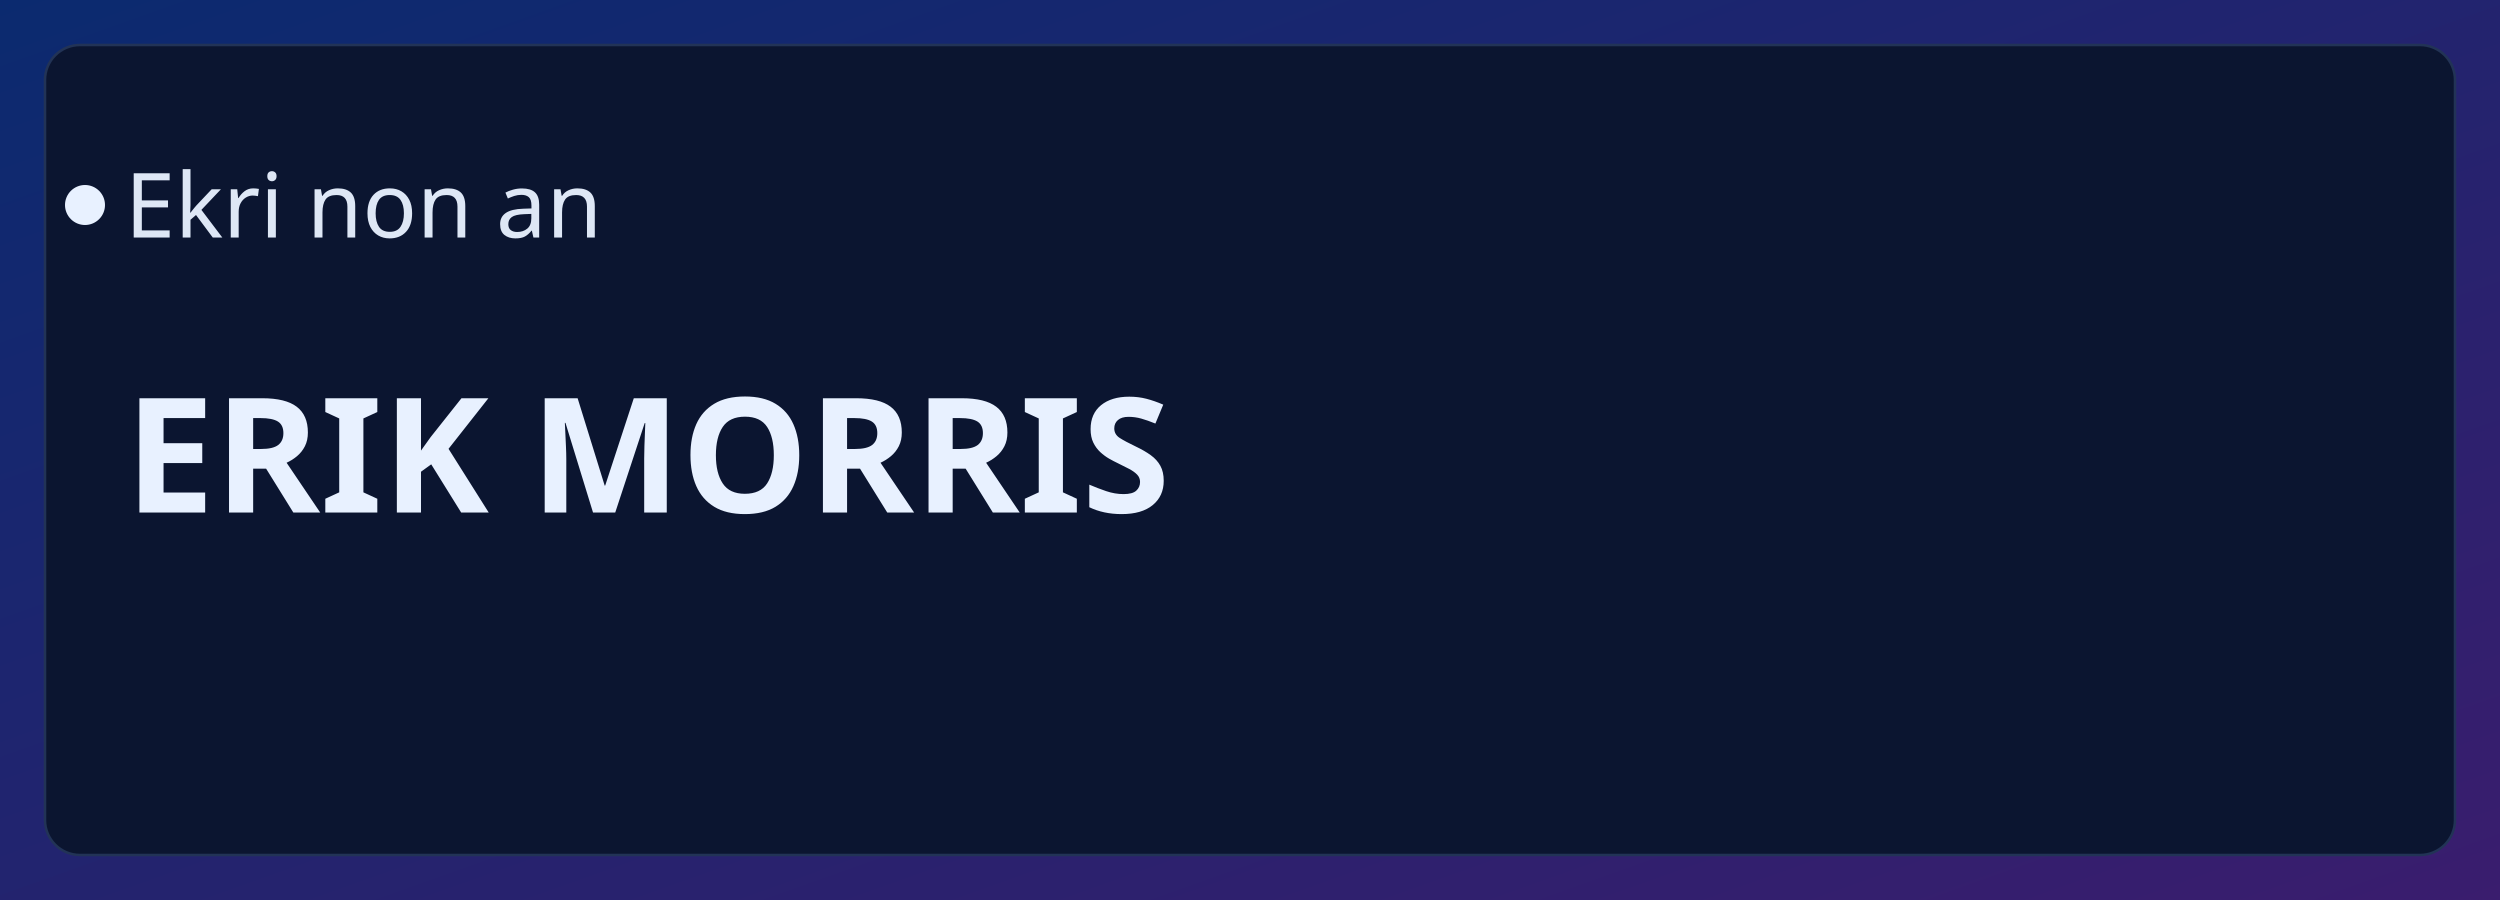
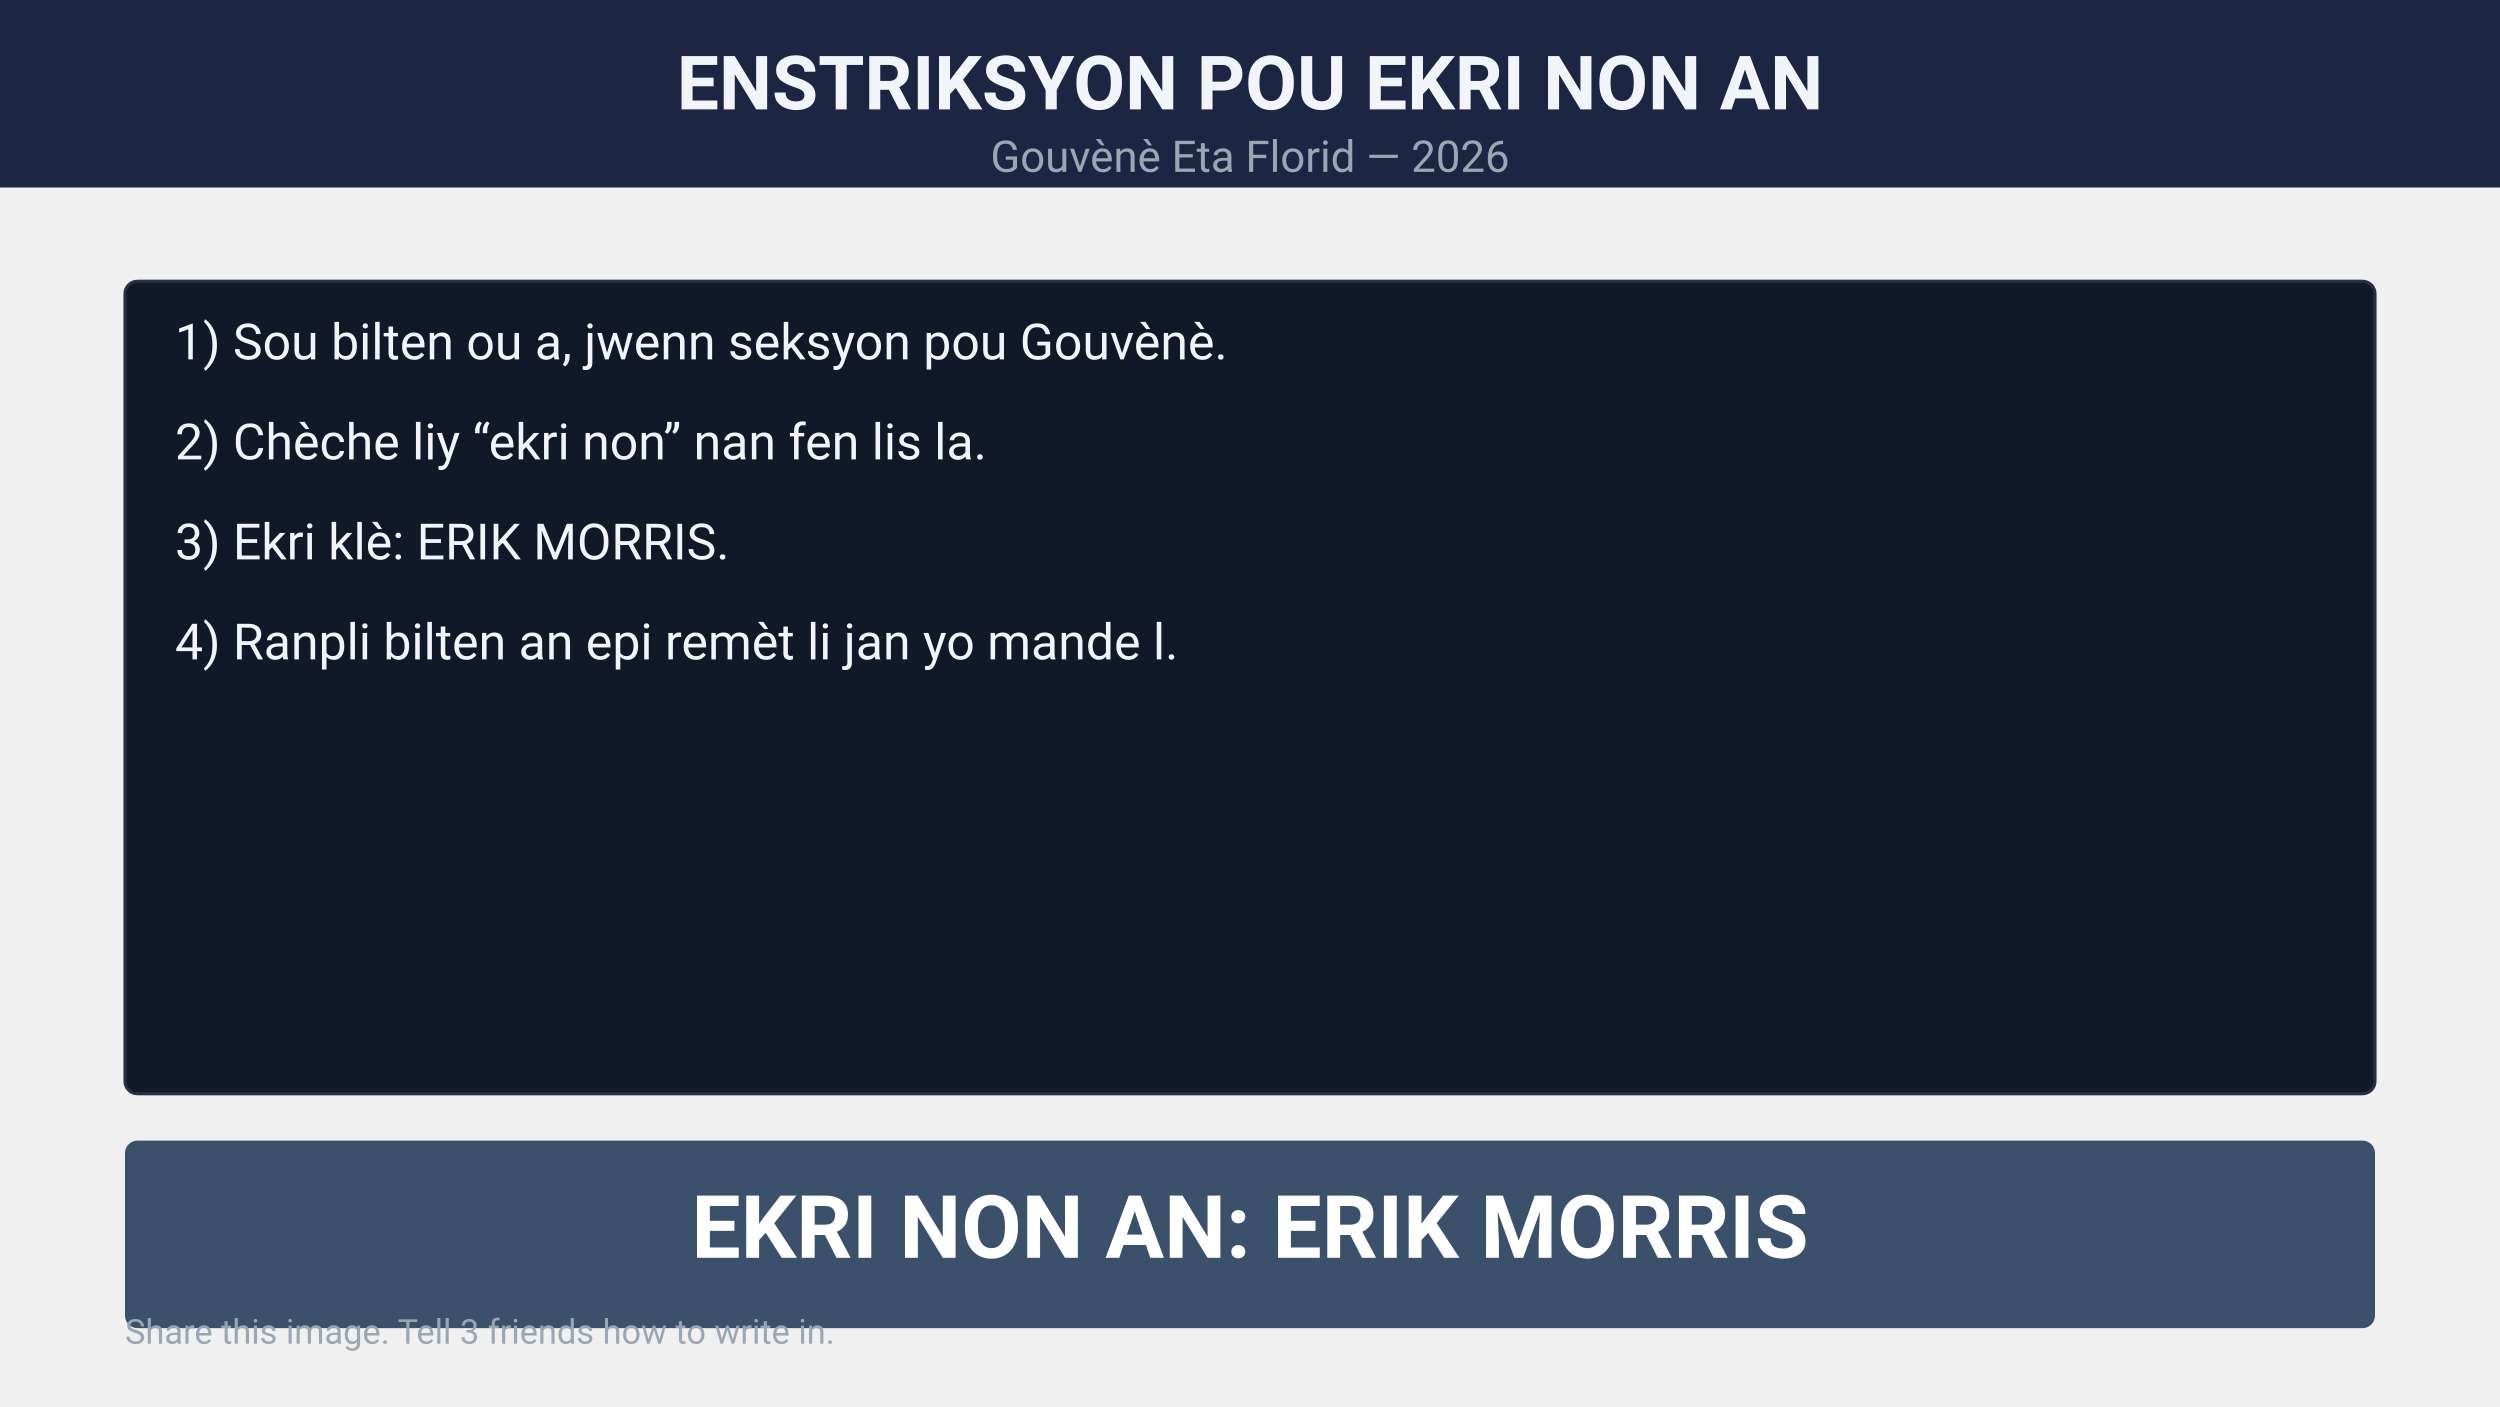
- <svg xmlns="http://www.w3.org/2000/svg" viewBox="0 0 1000 360" width="1000" height="360">
-   <defs>
-     <linearGradient id="g" x1="0" y1="0" x2="1" y2="1">
-       <stop offset="0" stop-color="#0b2a6f" />
-       <stop offset="1" stop-color="#3a1d6e" />
-     </linearGradient>
-   </defs>
-   <rect x="0" y="0" width="1000" height="360" fill="url(#g)" />
-   <rect x="18" y="18" width="964" height="324" rx="14" fill="#0b1530" stroke="#223356" />
-   <g font-family="Segoe UI, Noto Sans, Arial" fill="#e8f1ff">
-     <text x="50" y="95" font-size="36" opacity="0.95">Ekri non an</text>
-     <text x="50" y="205" font-size="64" font-weight="800">ERIK MORRIS</text>
-     <circle cx="34" cy="82" r="8" fill="#e8f1ff" />
-   </g>
+ <svg xmlns="http://www.w3.org/2000/svg" width="1600" height="900" viewBox="0 0 1600 900" style="background:#0b132b;font-family:system-ui,-apple-system,Segoe UI,Roboto,Helvetica,Arial,sans-serif">
+   <rect x="0" y="0" width="1600" height="120" fill="#1c2541" />
+   <text x="800" y="70" fill="#f1f5f9" font-size="48" font-weight="700" text-anchor="middle">ENSTRIKSYON POU EKRI NON AN</text>
+   <text x="800" y="110" fill="#9aa7b2" font-size="28" text-anchor="middle">Gouvènè Eta Florid — 2026</text>
+   <rect x="80" y="180" width="1440" height="520" fill="#111827" stroke="#273043" stroke-width="2" rx="8" />
+   <text x="112" y="230" fill="#f1f5f9" font-size="32">1) Sou bilten ou a, jwenn seksyon pou Gouvènè.</text>
+   <text x="112" y="294" fill="#f1f5f9" font-size="32">2) Chèche liy “ekri non” nan fen lis la.</text>
+   <text x="112" y="358" fill="#f1f5f9" font-size="32">3) Ekri klè: ERIK MORRIS.</text>
+   <text x="112" y="422" fill="#f1f5f9" font-size="32">4) Ranpli bilten an epi remèt li jan yo mande l.</text>
+   <rect x="80" y="730" width="1440" height="120" fill="#3a506b" rx="8" />
+   <text x="800" y="805" fill="#ffffff" font-size="56" font-weight="700" text-anchor="middle">EKRI NON AN: ERIK MORRIS</text>
+   <text x="80" y="860" fill="#9aa7b2" font-size="22">Share this image. Tell 3 friends how to write in.</text>
</svg>
